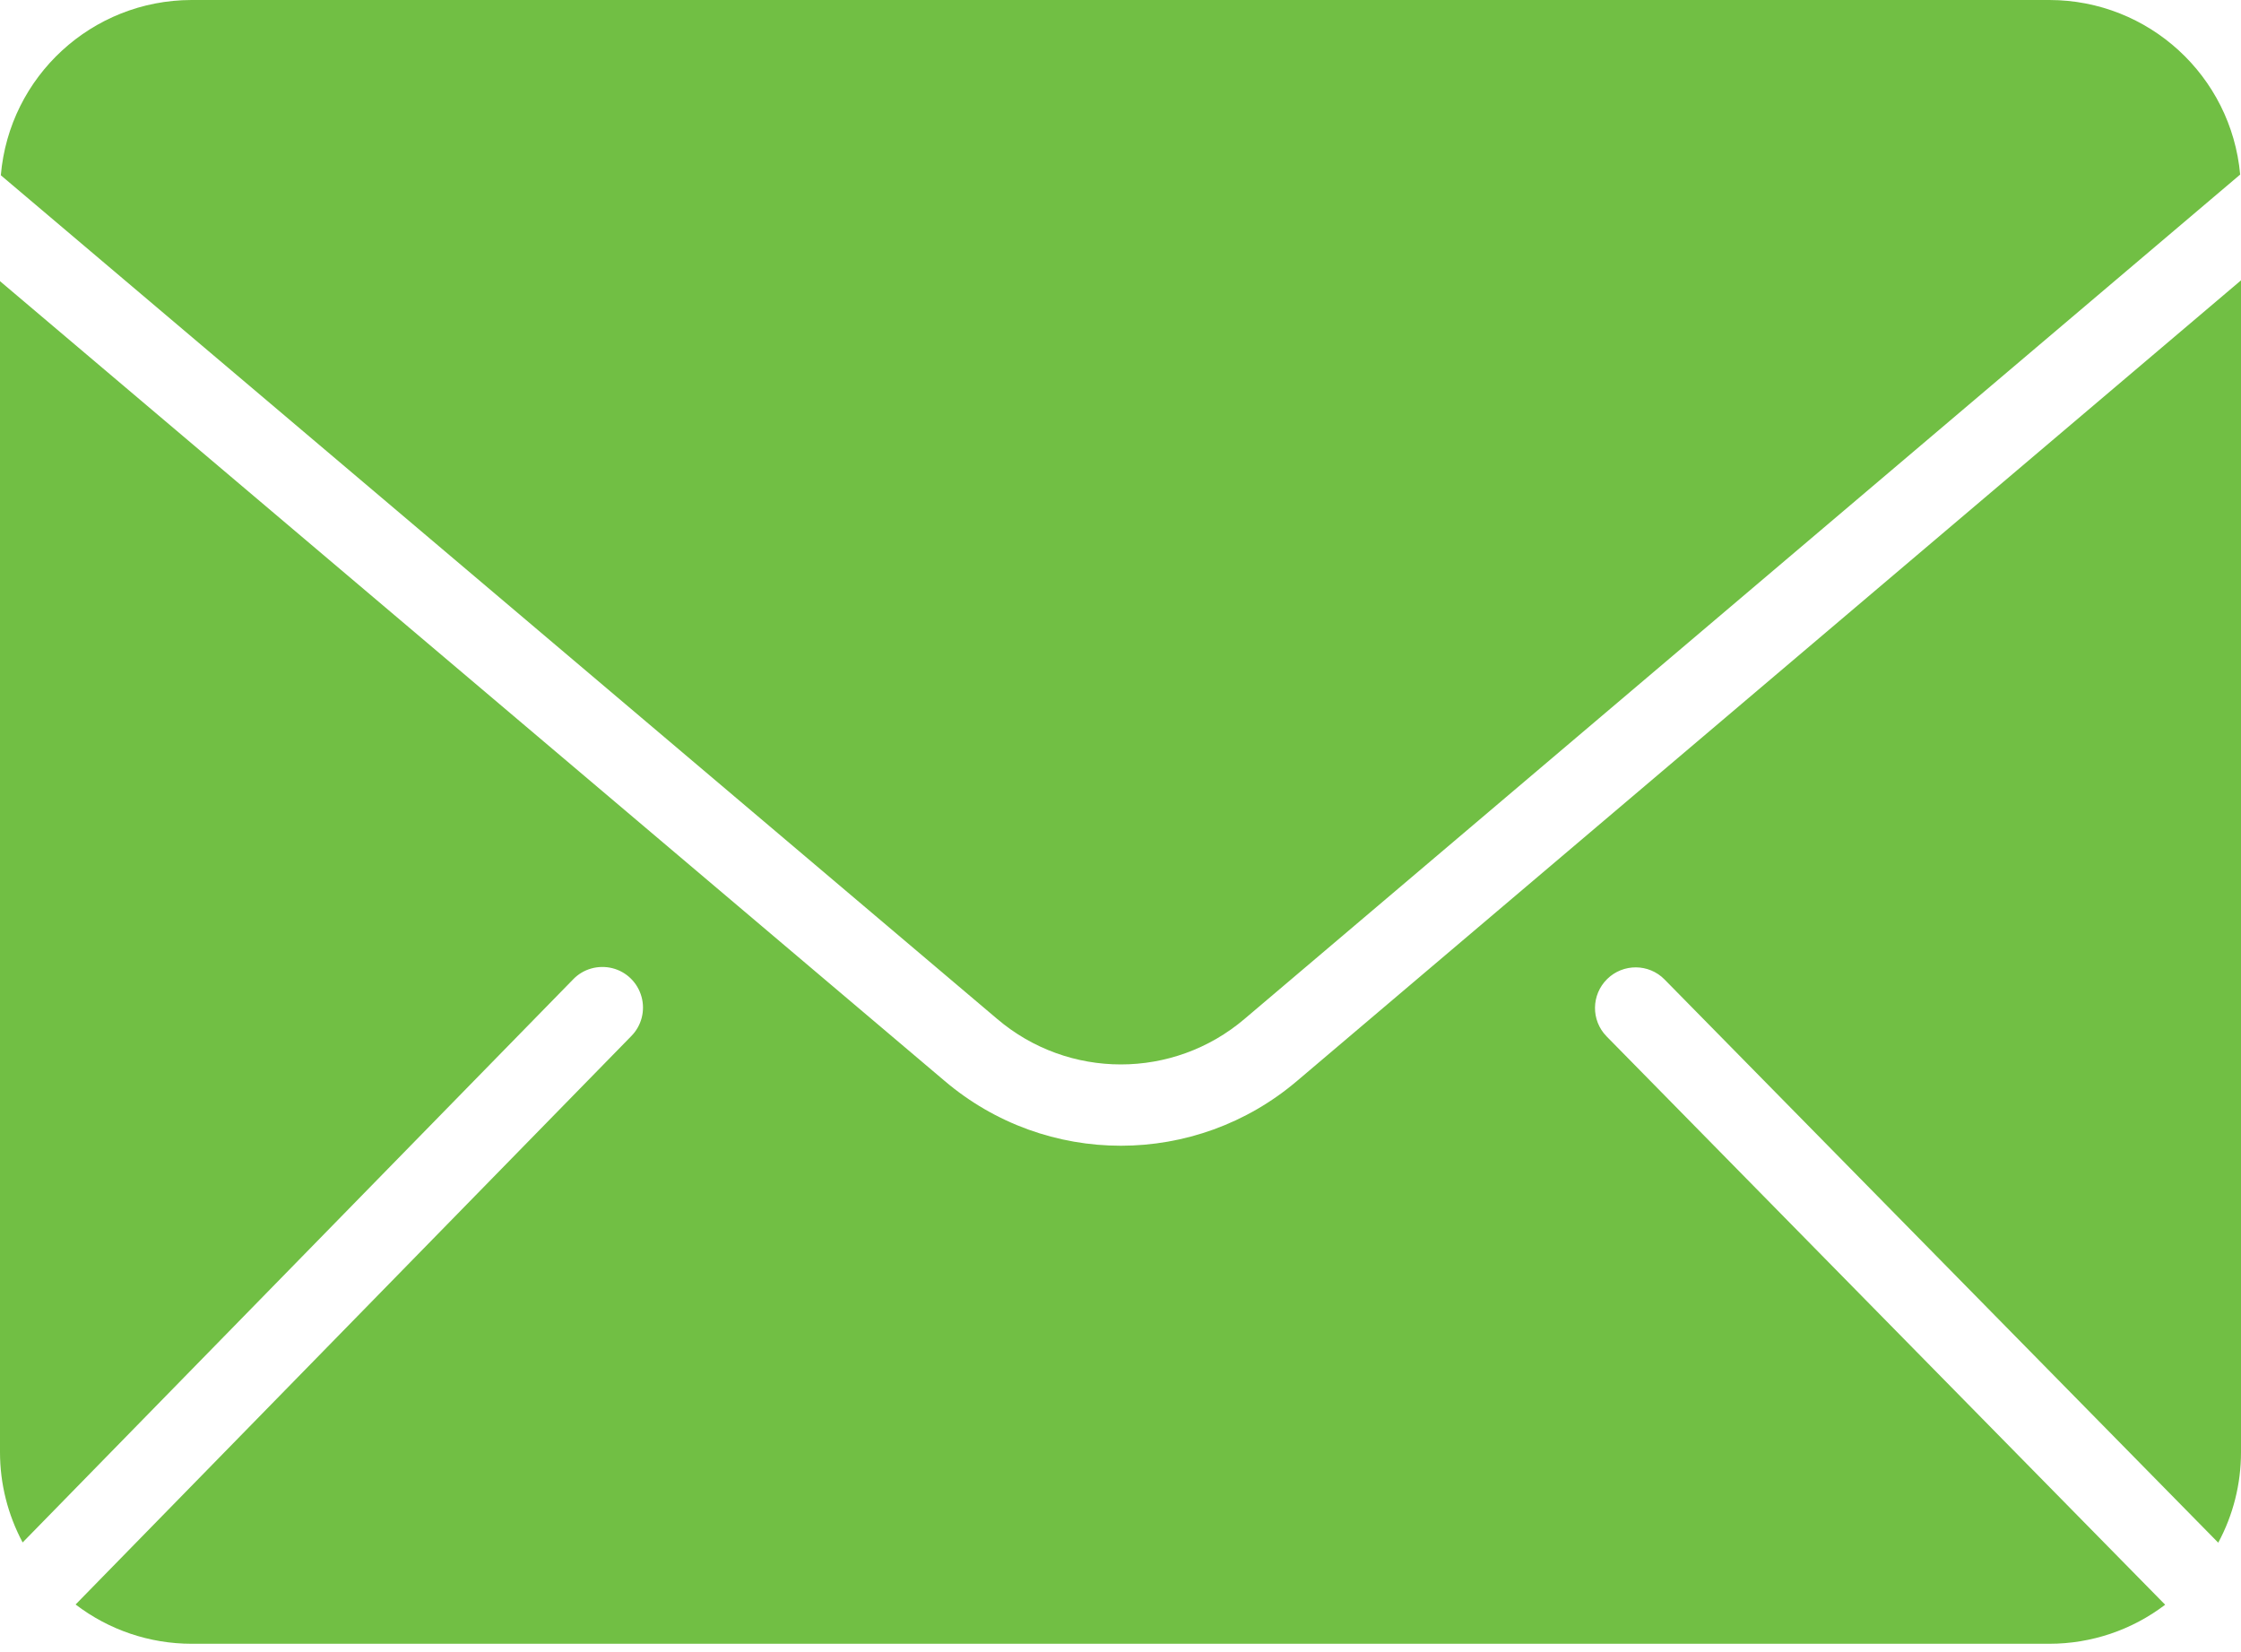
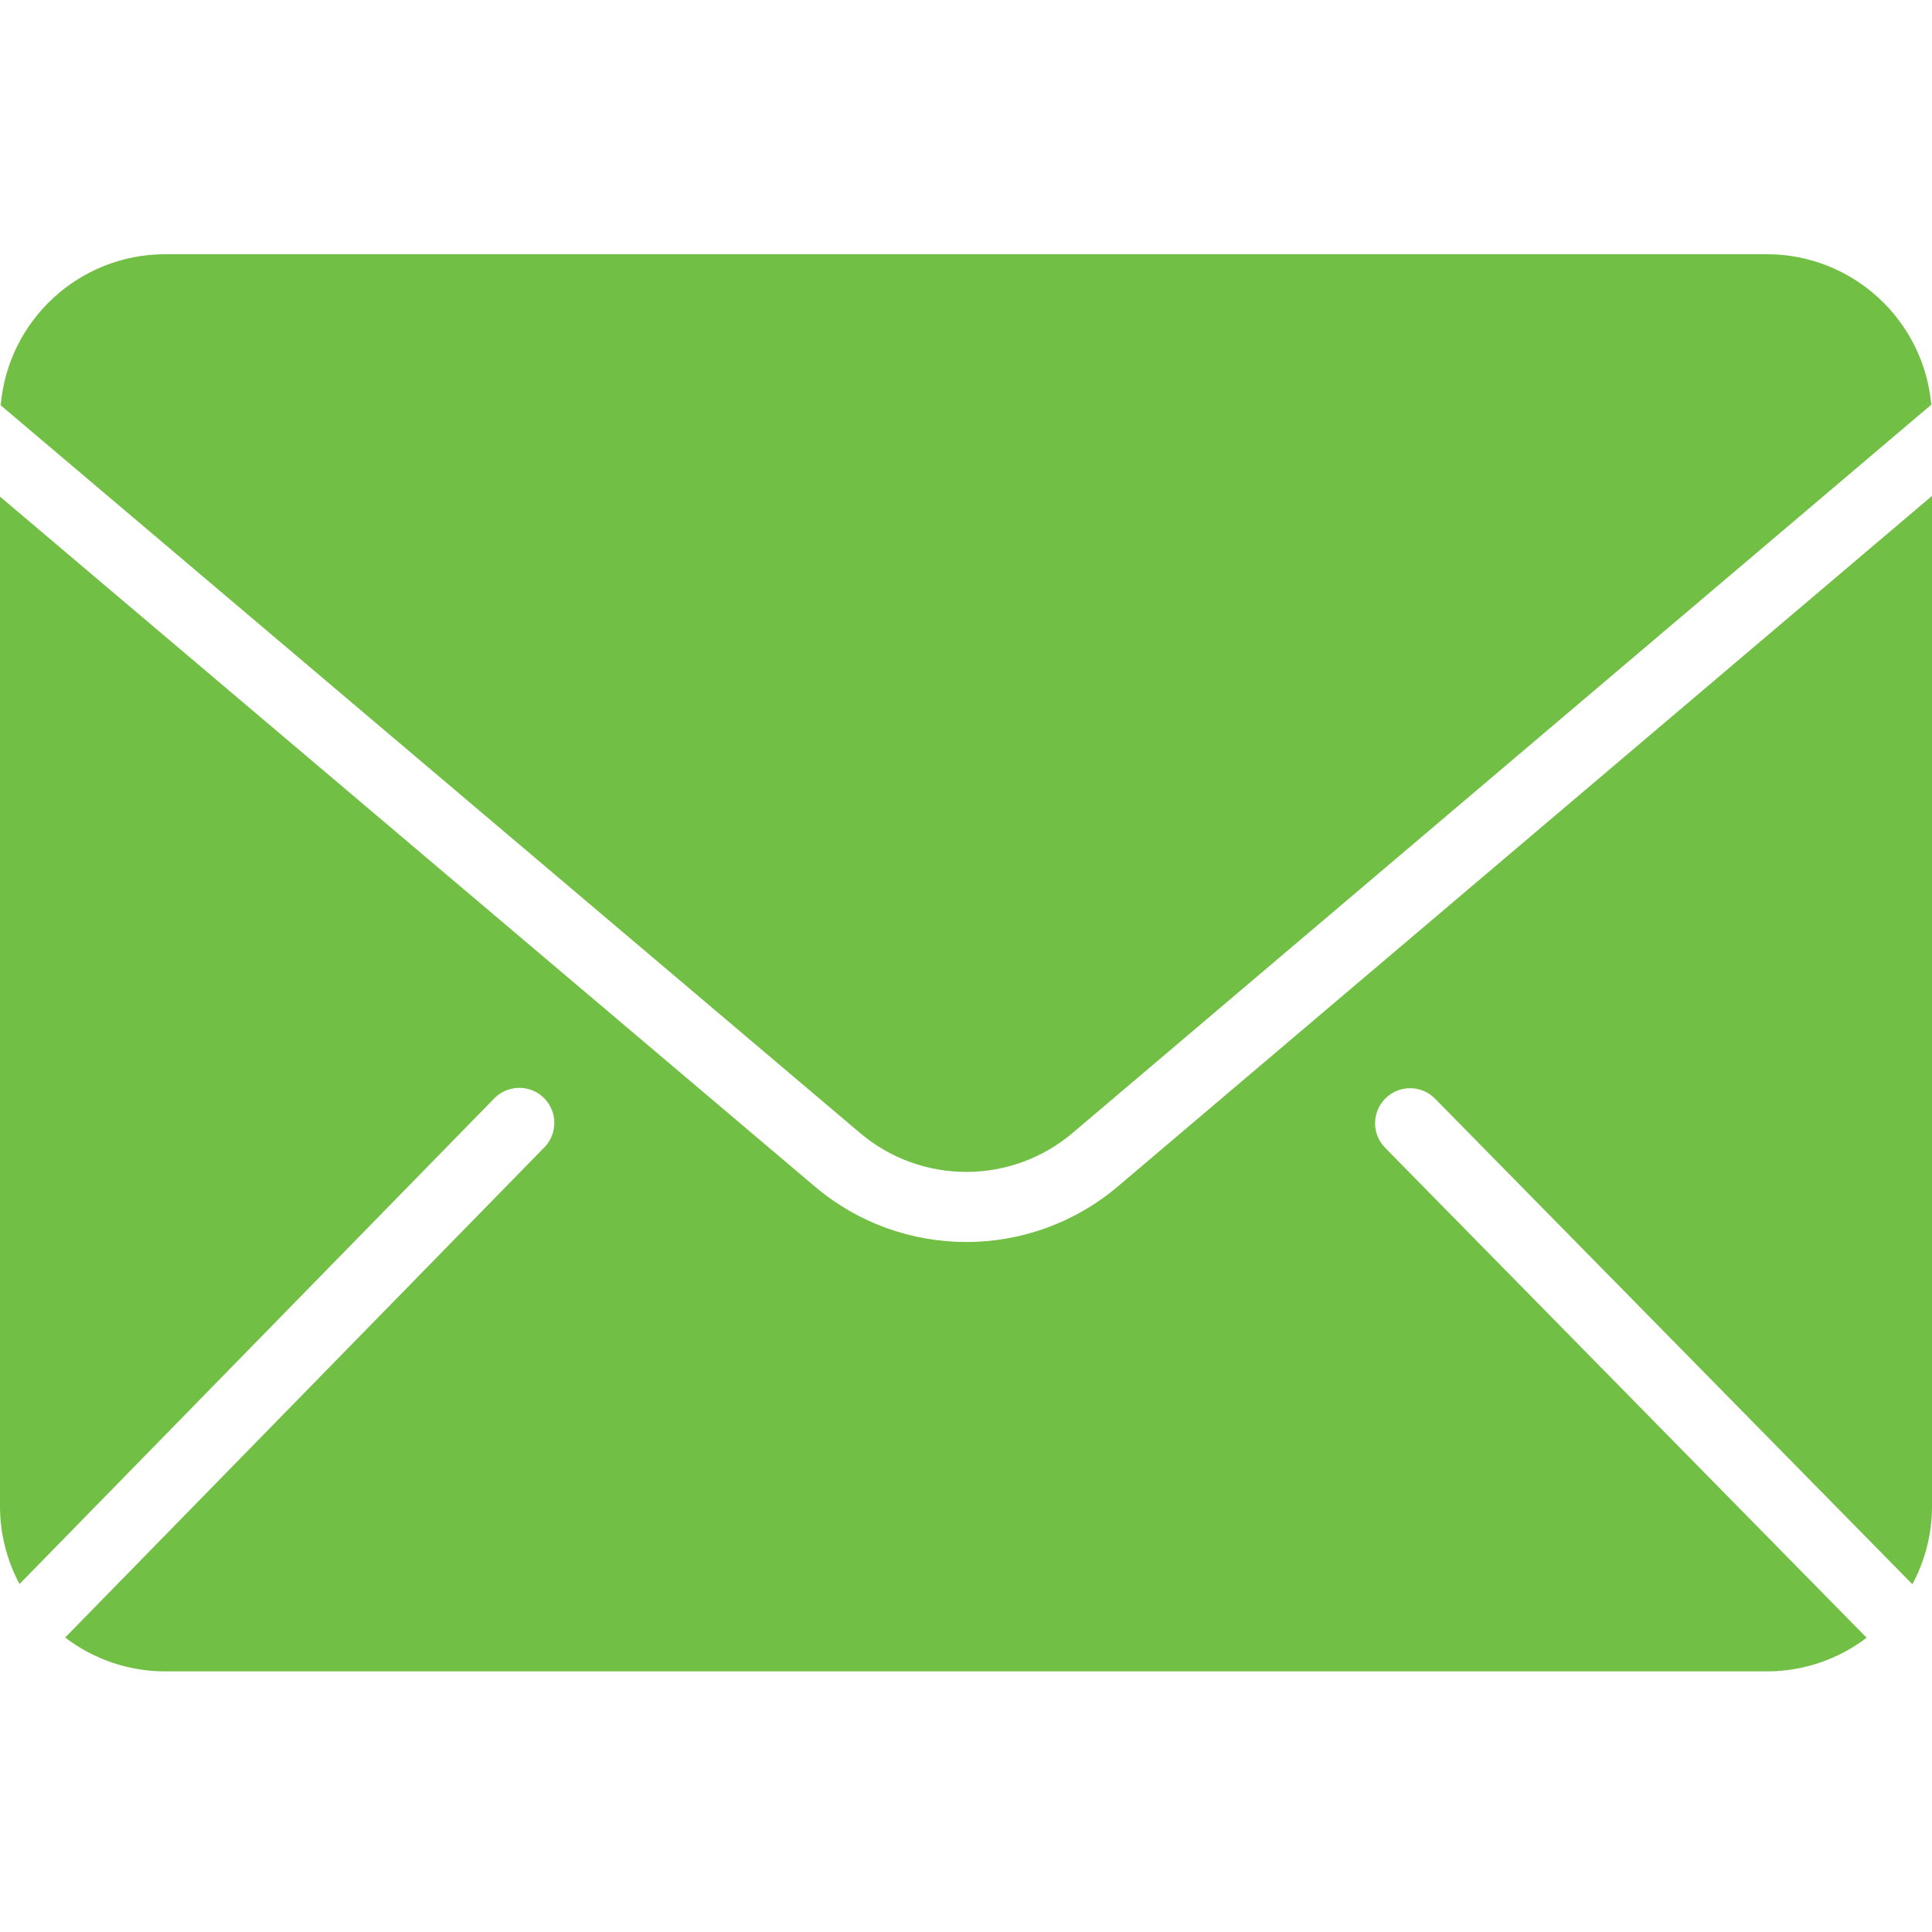
- <svg xmlns="http://www.w3.org/2000/svg" width="19" height="14" viewBox="0 0 19 14" fill="none">
+ <svg xmlns="http://www.w3.org/2000/svg" width="20" height="20" viewBox="0 0 19 14" fill="none">
  <path d="M1.624 0H17.376C18.216 0.001 18.917 0.642 18.993 1.48L10.553 8.638C9.948 9.154 9.058 9.154 8.453 8.638L0.007 1.486C0.079 0.646 0.781 0.001 1.624 0ZM1.624 13.937C1.269 13.937 0.923 13.82 0.641 13.604L5.351 8.786C5.439 8.698 5.472 8.57 5.439 8.451C5.406 8.332 5.312 8.239 5.192 8.209C5.071 8.179 4.944 8.215 4.859 8.304L0.192 13.078C0.066 12.842 -0 12.58 4.19226e-07 12.313V2.384L8.008 9.164C8.87 9.898 10.137 9.898 10.999 9.163L19 2.377V12.313C19 12.581 18.934 12.845 18.807 13.08L14.112 8.304C13.979 8.169 13.761 8.168 13.626 8.301C13.491 8.434 13.488 8.651 13.621 8.787L18.357 13.606C18.075 13.821 17.73 13.937 17.376 13.937H1.624Z" fill="#71BF44" />
</svg>
